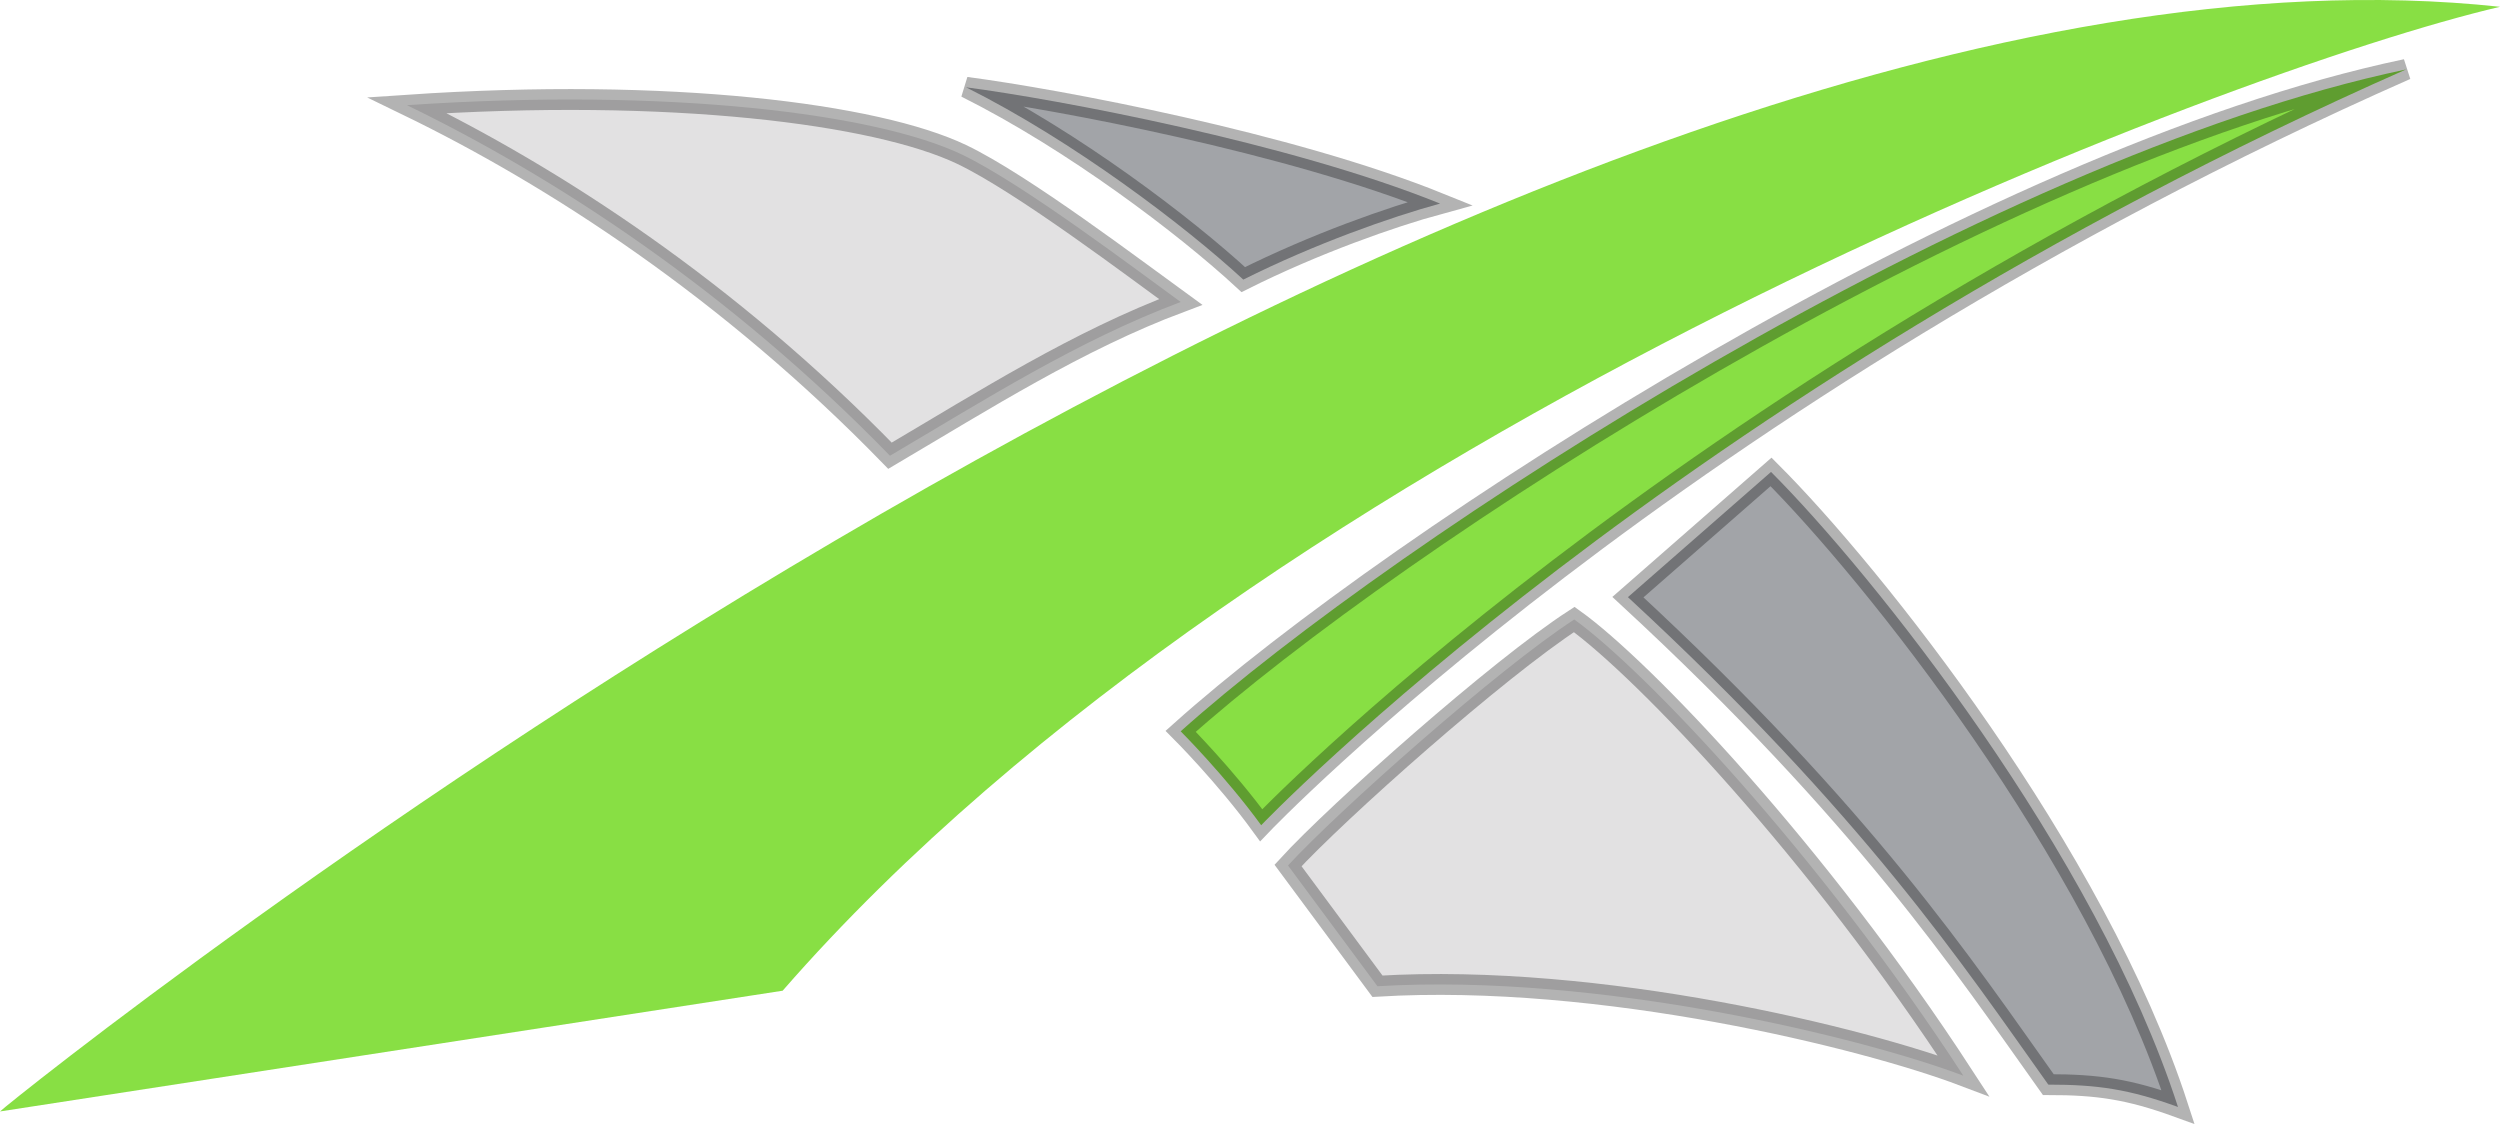
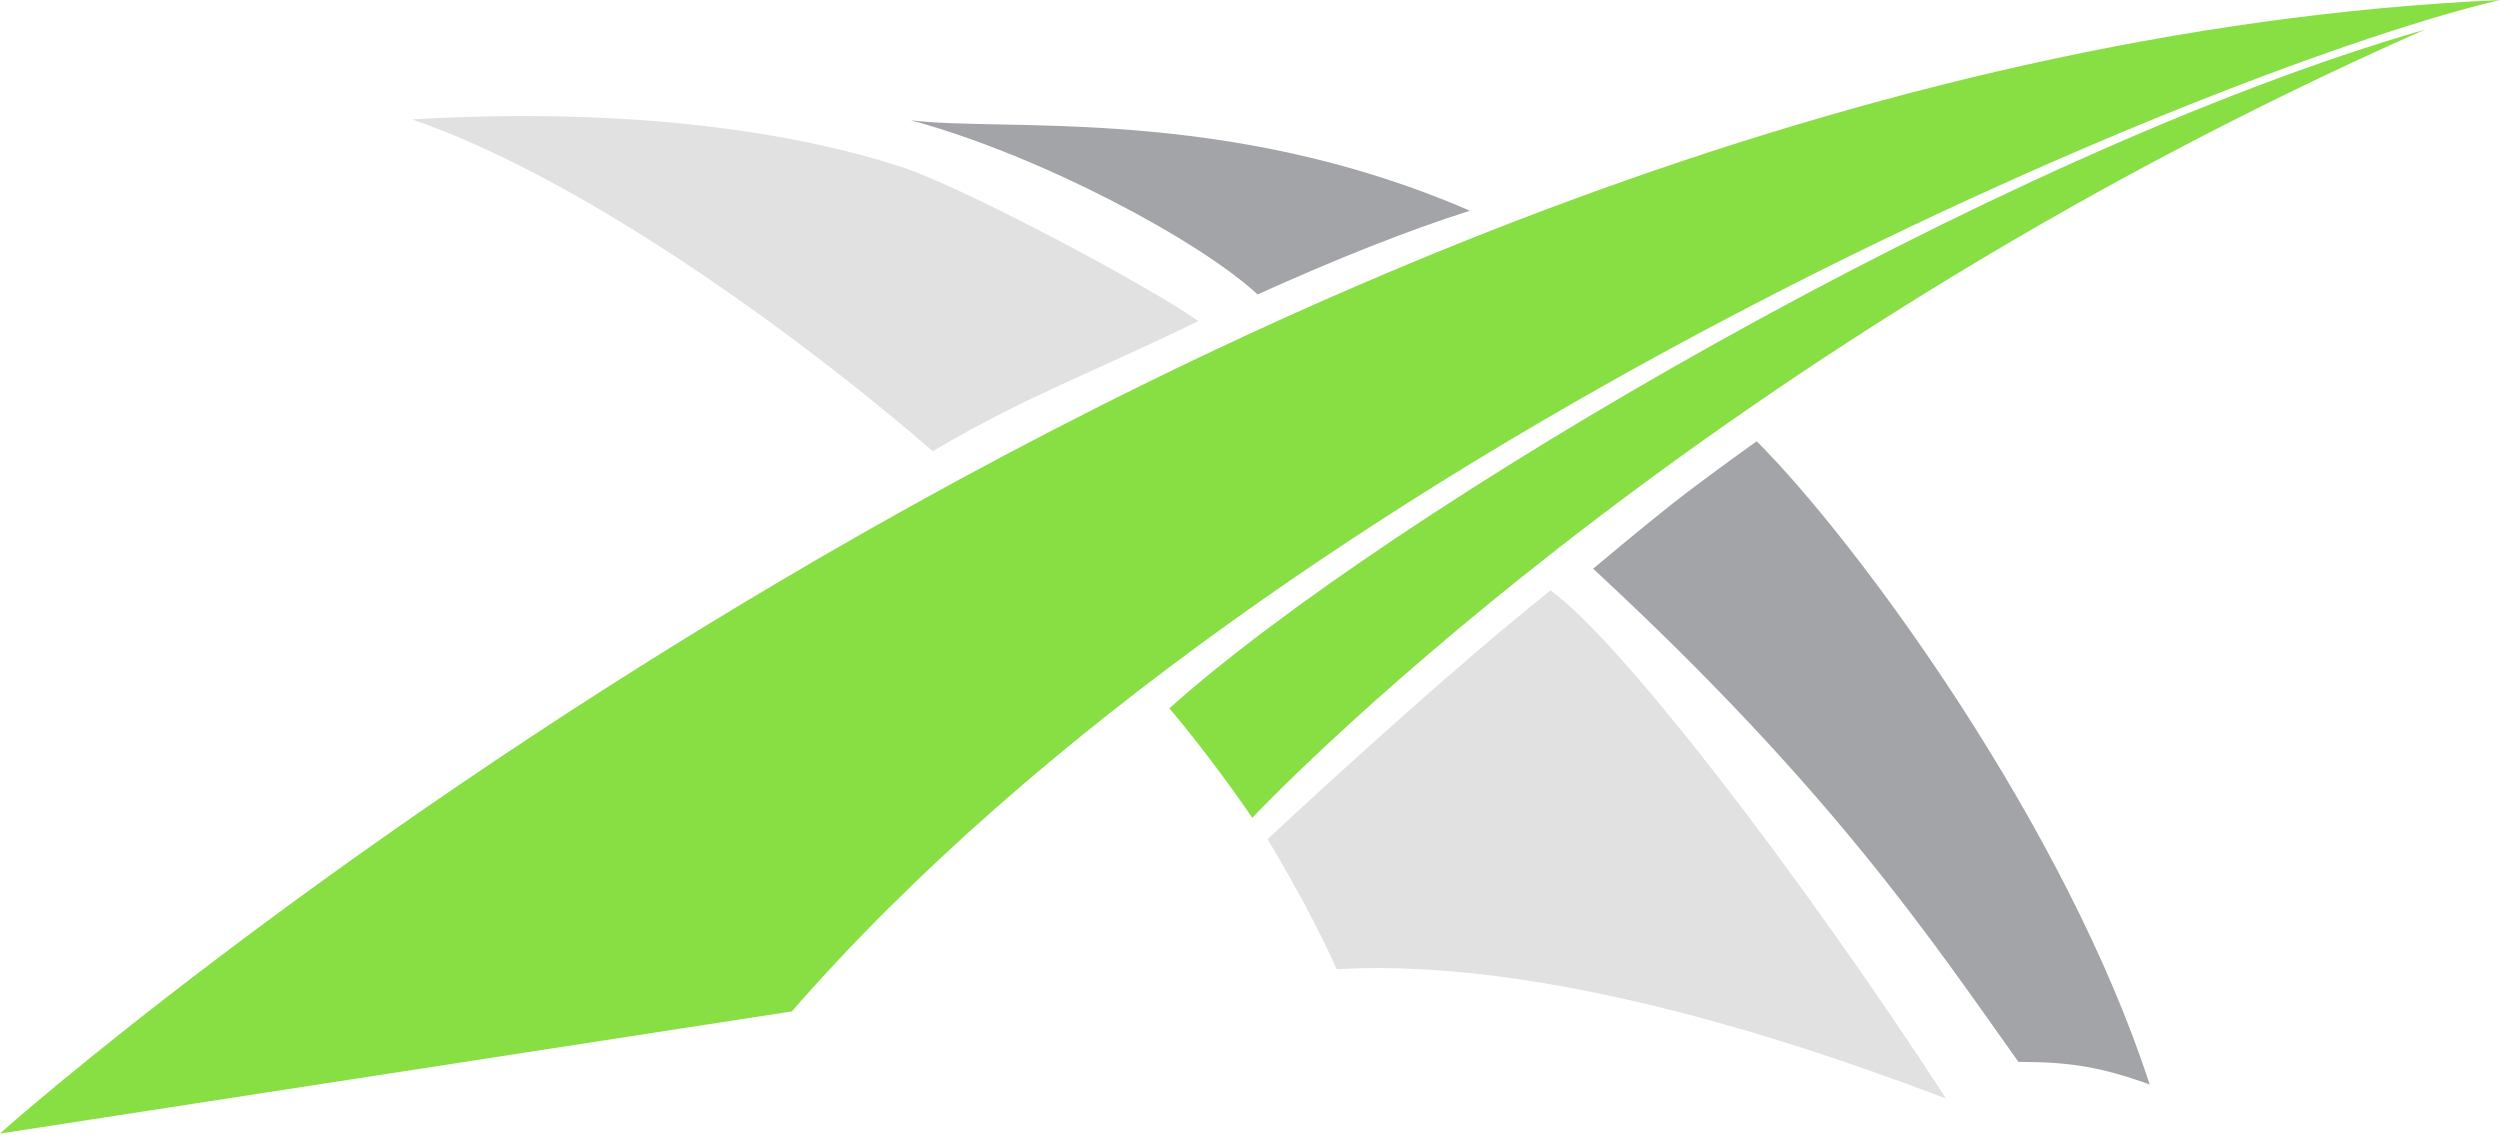
- <svg xmlns="http://www.w3.org/2000/svg" width="120" height="54" viewBox="0 0 120 54" fill="none">
-   <path d="M46.154 7.41C49.079 8.804 54.597 12.992 56.673 14.495C51.735 16.345 47.227 19.217 42.719 21.875C34.991 13.932 26.619 8.484 19.535 5.049C32.2 4.19 42.075 5.468 46.154 7.41Z" fill="#E2E1E2" stroke="black" stroke-opacity="0.3" />
-   <path d="M46.369 4.19C51.521 6.766 56.887 10.845 59.678 13.421C63.113 11.704 66.762 10.416 69.124 9.772C61.911 6.852 50.734 4.763 46.369 4.19Z" fill="#A2A4A8" stroke="black" stroke-opacity="0.3" />
-   <path d="M120 0.326C72.129 -4.826 0.644 52.706 0 53.35L37.567 47.554C60.966 20.72 107.12 3.332 120 0.326Z" fill="#88DF44" />
-   <path d="M115.492 3.332C95.056 7.625 66.977 25.872 56.673 35.103C56.673 35.103 58.819 37.25 60.537 39.611C60.537 39.611 80.286 18.888 115.492 3.332Z" fill="#88DF44" stroke="black" stroke-opacity="0.3" />
-   <path d="M94.24 51.633C87.199 40.813 78.855 32.098 75.564 29.736C71.914 32.098 64.186 38.967 61.825 41.543L66.118 47.339C76.852 46.695 89.517 49.844 94.24 51.633Z" fill="#E2E1E2" stroke="black" stroke-opacity="0.3" />
-   <path d="M85.009 22.652L78.14 28.663C89.517 39.182 94.24 46.337 98.319 52.062C100.68 52.062 102.183 52.277 104.544 53.135C100.594 40.942 89.875 27.518 85.009 22.652Z" fill="#A2A4A8" stroke="black" stroke-opacity="0.3" />
+ <svg xmlns="http://www.w3.org/2000/svg" width="789" height="358" viewBox="0 0 789 358" fill="none">
+   <path d="M284.168 52.584C304.675 59.219 364.369 91.33 378.172 101.326C343.102 118.48 324.362 124.705 294.374 142.385C246.833 101.326 180.322 54.745 129.946 37.669C200.491 33.615 251.513 42.019 284.168 52.584Z" fill="#E2E1E2" />
+   <path d="M287.411 37.937C328.23 48.982 378.337 75.787 396.901 92.922C421.795 81.68 444.683 72.581 463.892 66.51C386.576 32.963 316.447 41.745 287.411 37.937Z" fill="#A2A4A8" />
+   <path d="M789 0C385.98 18.238 4.284 353.469 0 357.753L249.896 319.198C405.546 140.7 703.321 19.992 789 0Z" fill="#88DF44" />
+   <path d="M765.229 9.364C628.947 48.694 437.591 162.139 369.048 223.542C369.048 223.542 382.014 238.669 395.22 258.118C395.22 258.118 531.041 112.844 765.229 9.364Z" fill="#88DF44" />
+   <path d="M614.2 346.718C567.363 274.748 511.239 202.033 489.343 186.325C461.971 208.175 426.675 240.11 400.023 264.841C400.023 264.841 412.988 285.97 421.872 305.9C493.271 301.616 582.785 334.818 614.2 346.718Z" fill="#E2E1E2" />
+   <path d="M678.431 342.277C652.156 261.167 586.78 171.631 554.413 139.264C554.413 139.264 537.779 151.091 527.521 159.193C517.725 166.928 502.789 179.487 502.789 179.487C578.472 249.458 609.888 297.057 637.019 335.137C652.727 335.137 662.723 336.565 678.431 342.277Z" fill="#A2A4A8" />
</svg>
